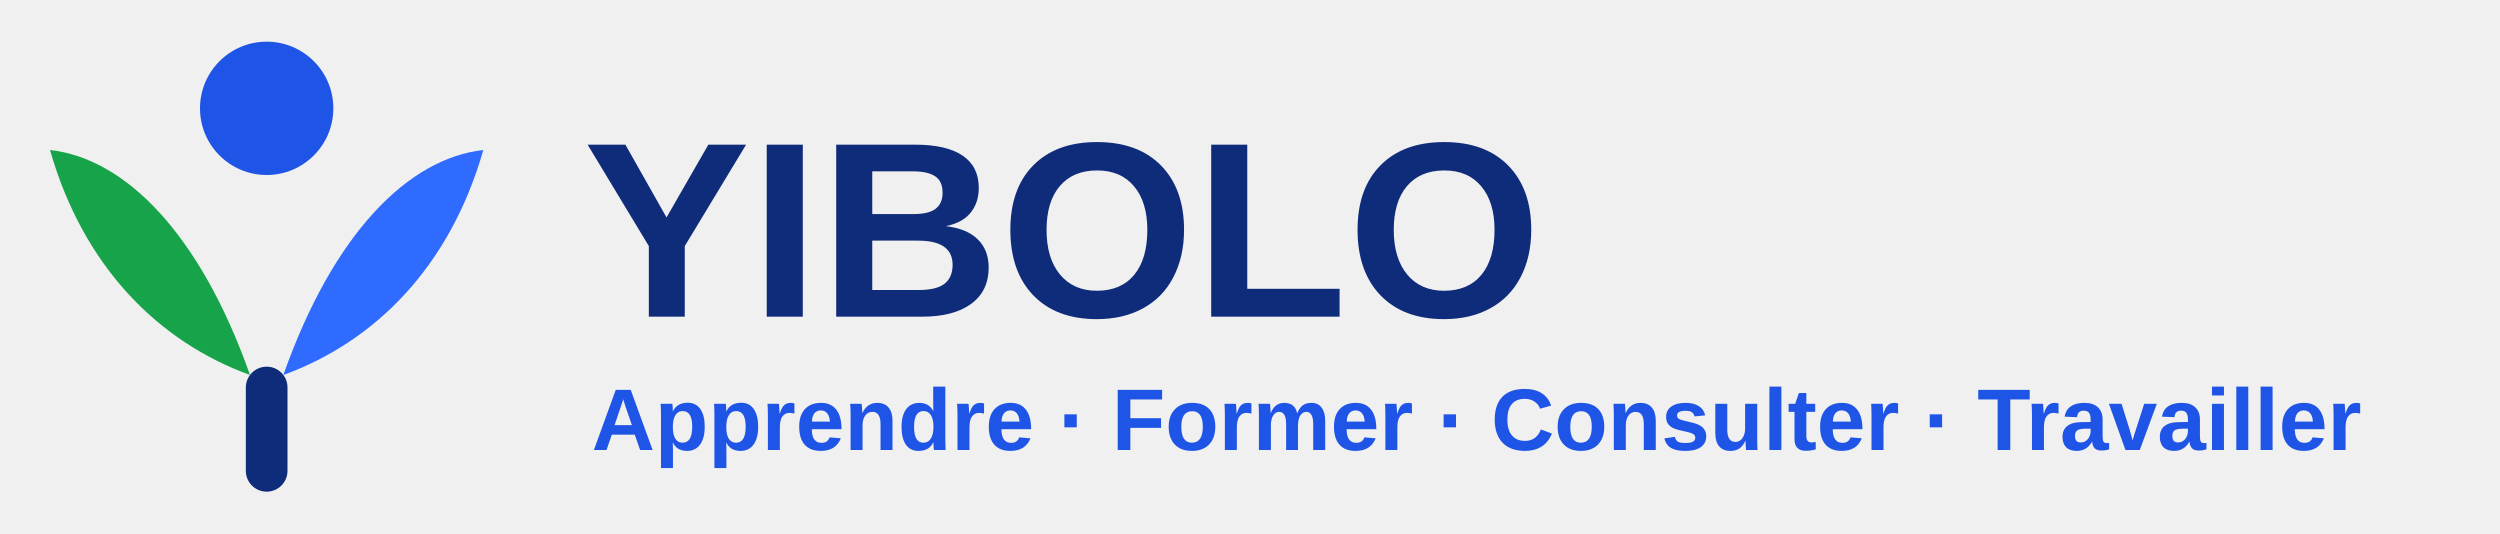
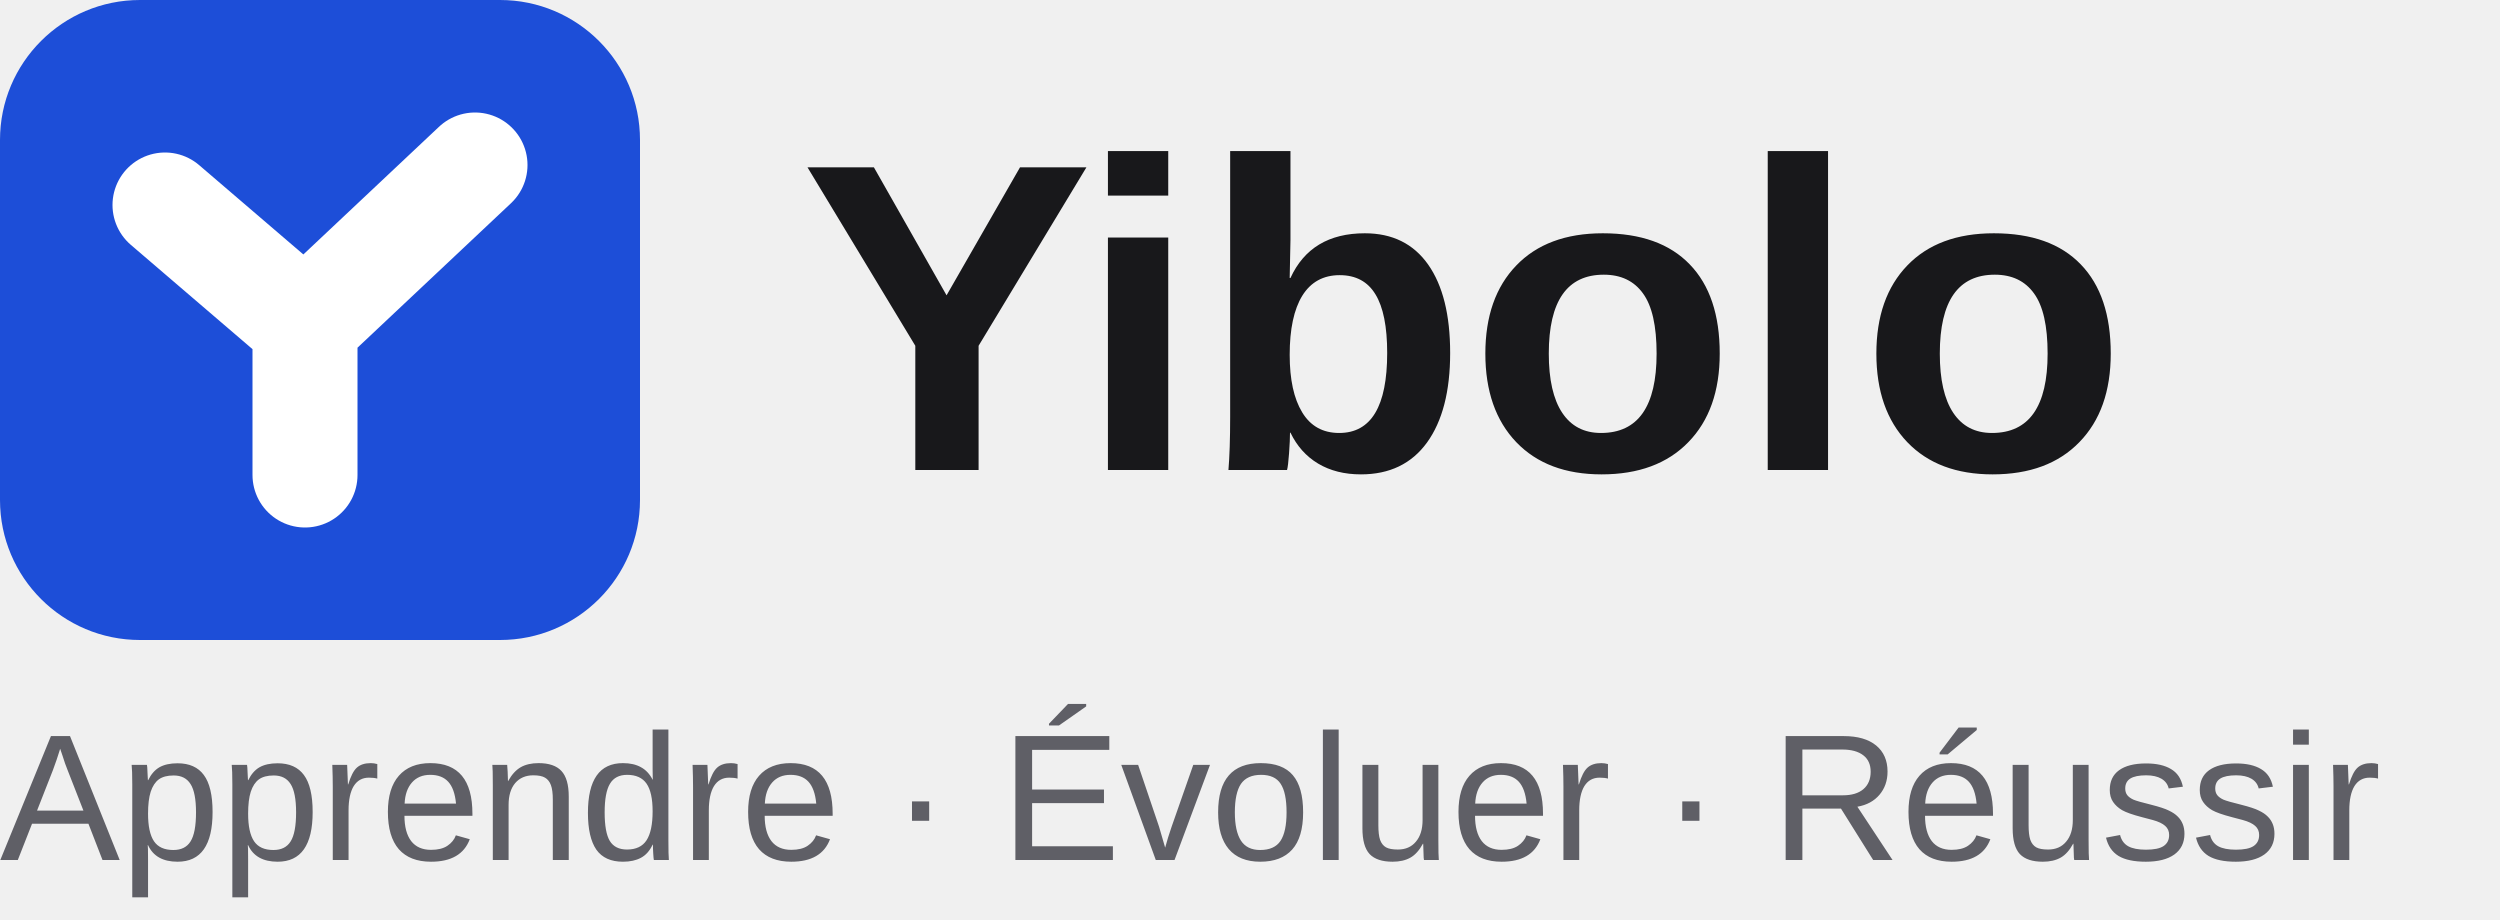
- <svg xmlns="http://www.w3.org/2000/svg" viewBox="0 0 300 64">
+ <svg xmlns="http://www.w3.org/2000/svg" viewBox="0 0 250 92">
  <g>
-     <circle cx="32" cy="13" r="8" fill="#1f55e6" />
-     <path d="M6 18c9 1 18 10 24 27C19 41 10 32 6 18z" fill="#16a34a" />
-     <path d="M58 18c-9 1-18 10-24 27 11-4 20-13 24-27z" fill="#2f6bff" />
-     <rect x="29.5" y="44" width="5" height="15" rx="2.5" fill="#0f2c7a" />
+     <rect width="64" height="64" rx="14" fill="#1d4ed8" />
+     <path d="M16.5 20.5 30.5 32.5 47.5 16.5M30.5 32.5v15" fill="none" stroke="#fff" stroke-width="10.5" stroke-linecap="round" stroke-linejoin="round" />
  </g>
-   <text x="70" y="38" font-family="'Plus Jakarta Sans', Arial, sans-serif" font-size="30" font-weight="800" fill="#0f2c7a">YIBOLO</text>
-   <text x="71" y="54" font-family="'Plus Jakarta Sans', Arial, sans-serif" font-size="10.5" font-weight="600" fill="#1f55e6">Apprendre · Former · Consulter · Travailler</text>
+   <text x="80" y="47" font-family="Geist, Arial, sans-serif" font-size="44" font-weight="700" fill="#18181b">Yibolo</text>
+   <text x="0" y="86" font-family="Geist, Arial, sans-serif" font-size="18" font-weight="500" fill="#5f5f66">Apprendre · Évoluer · Réussir</text>
</svg>
